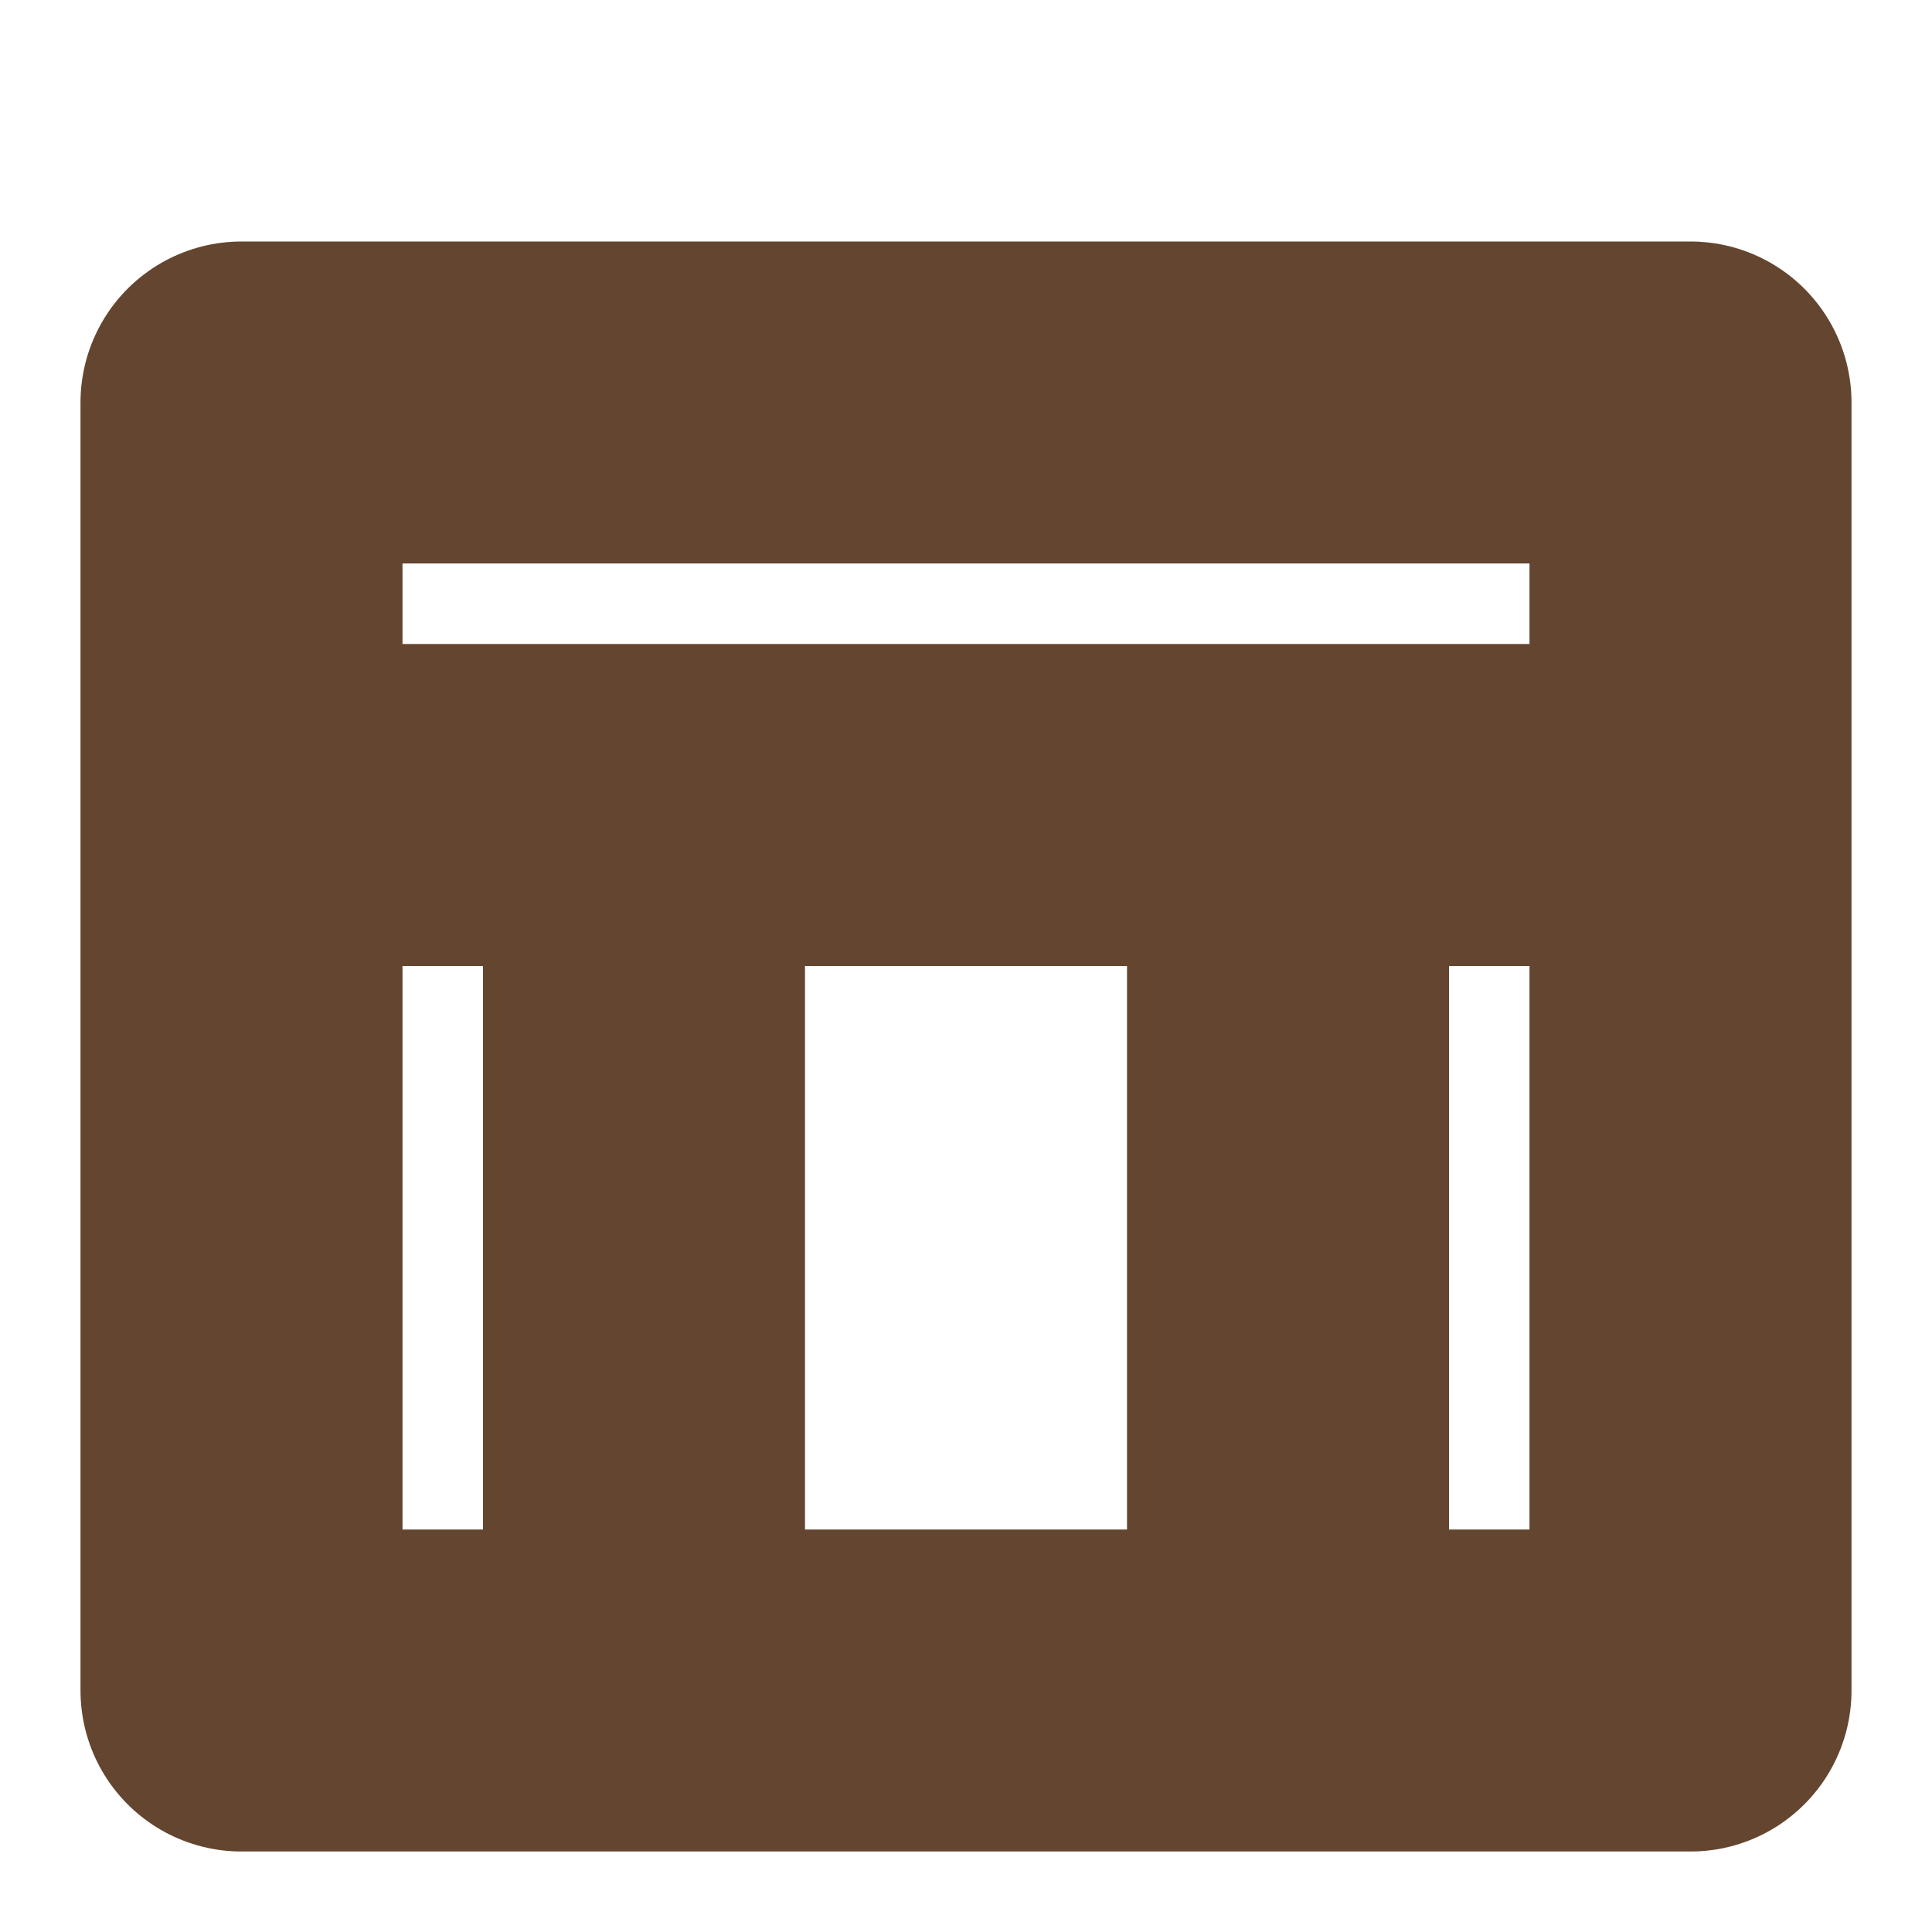
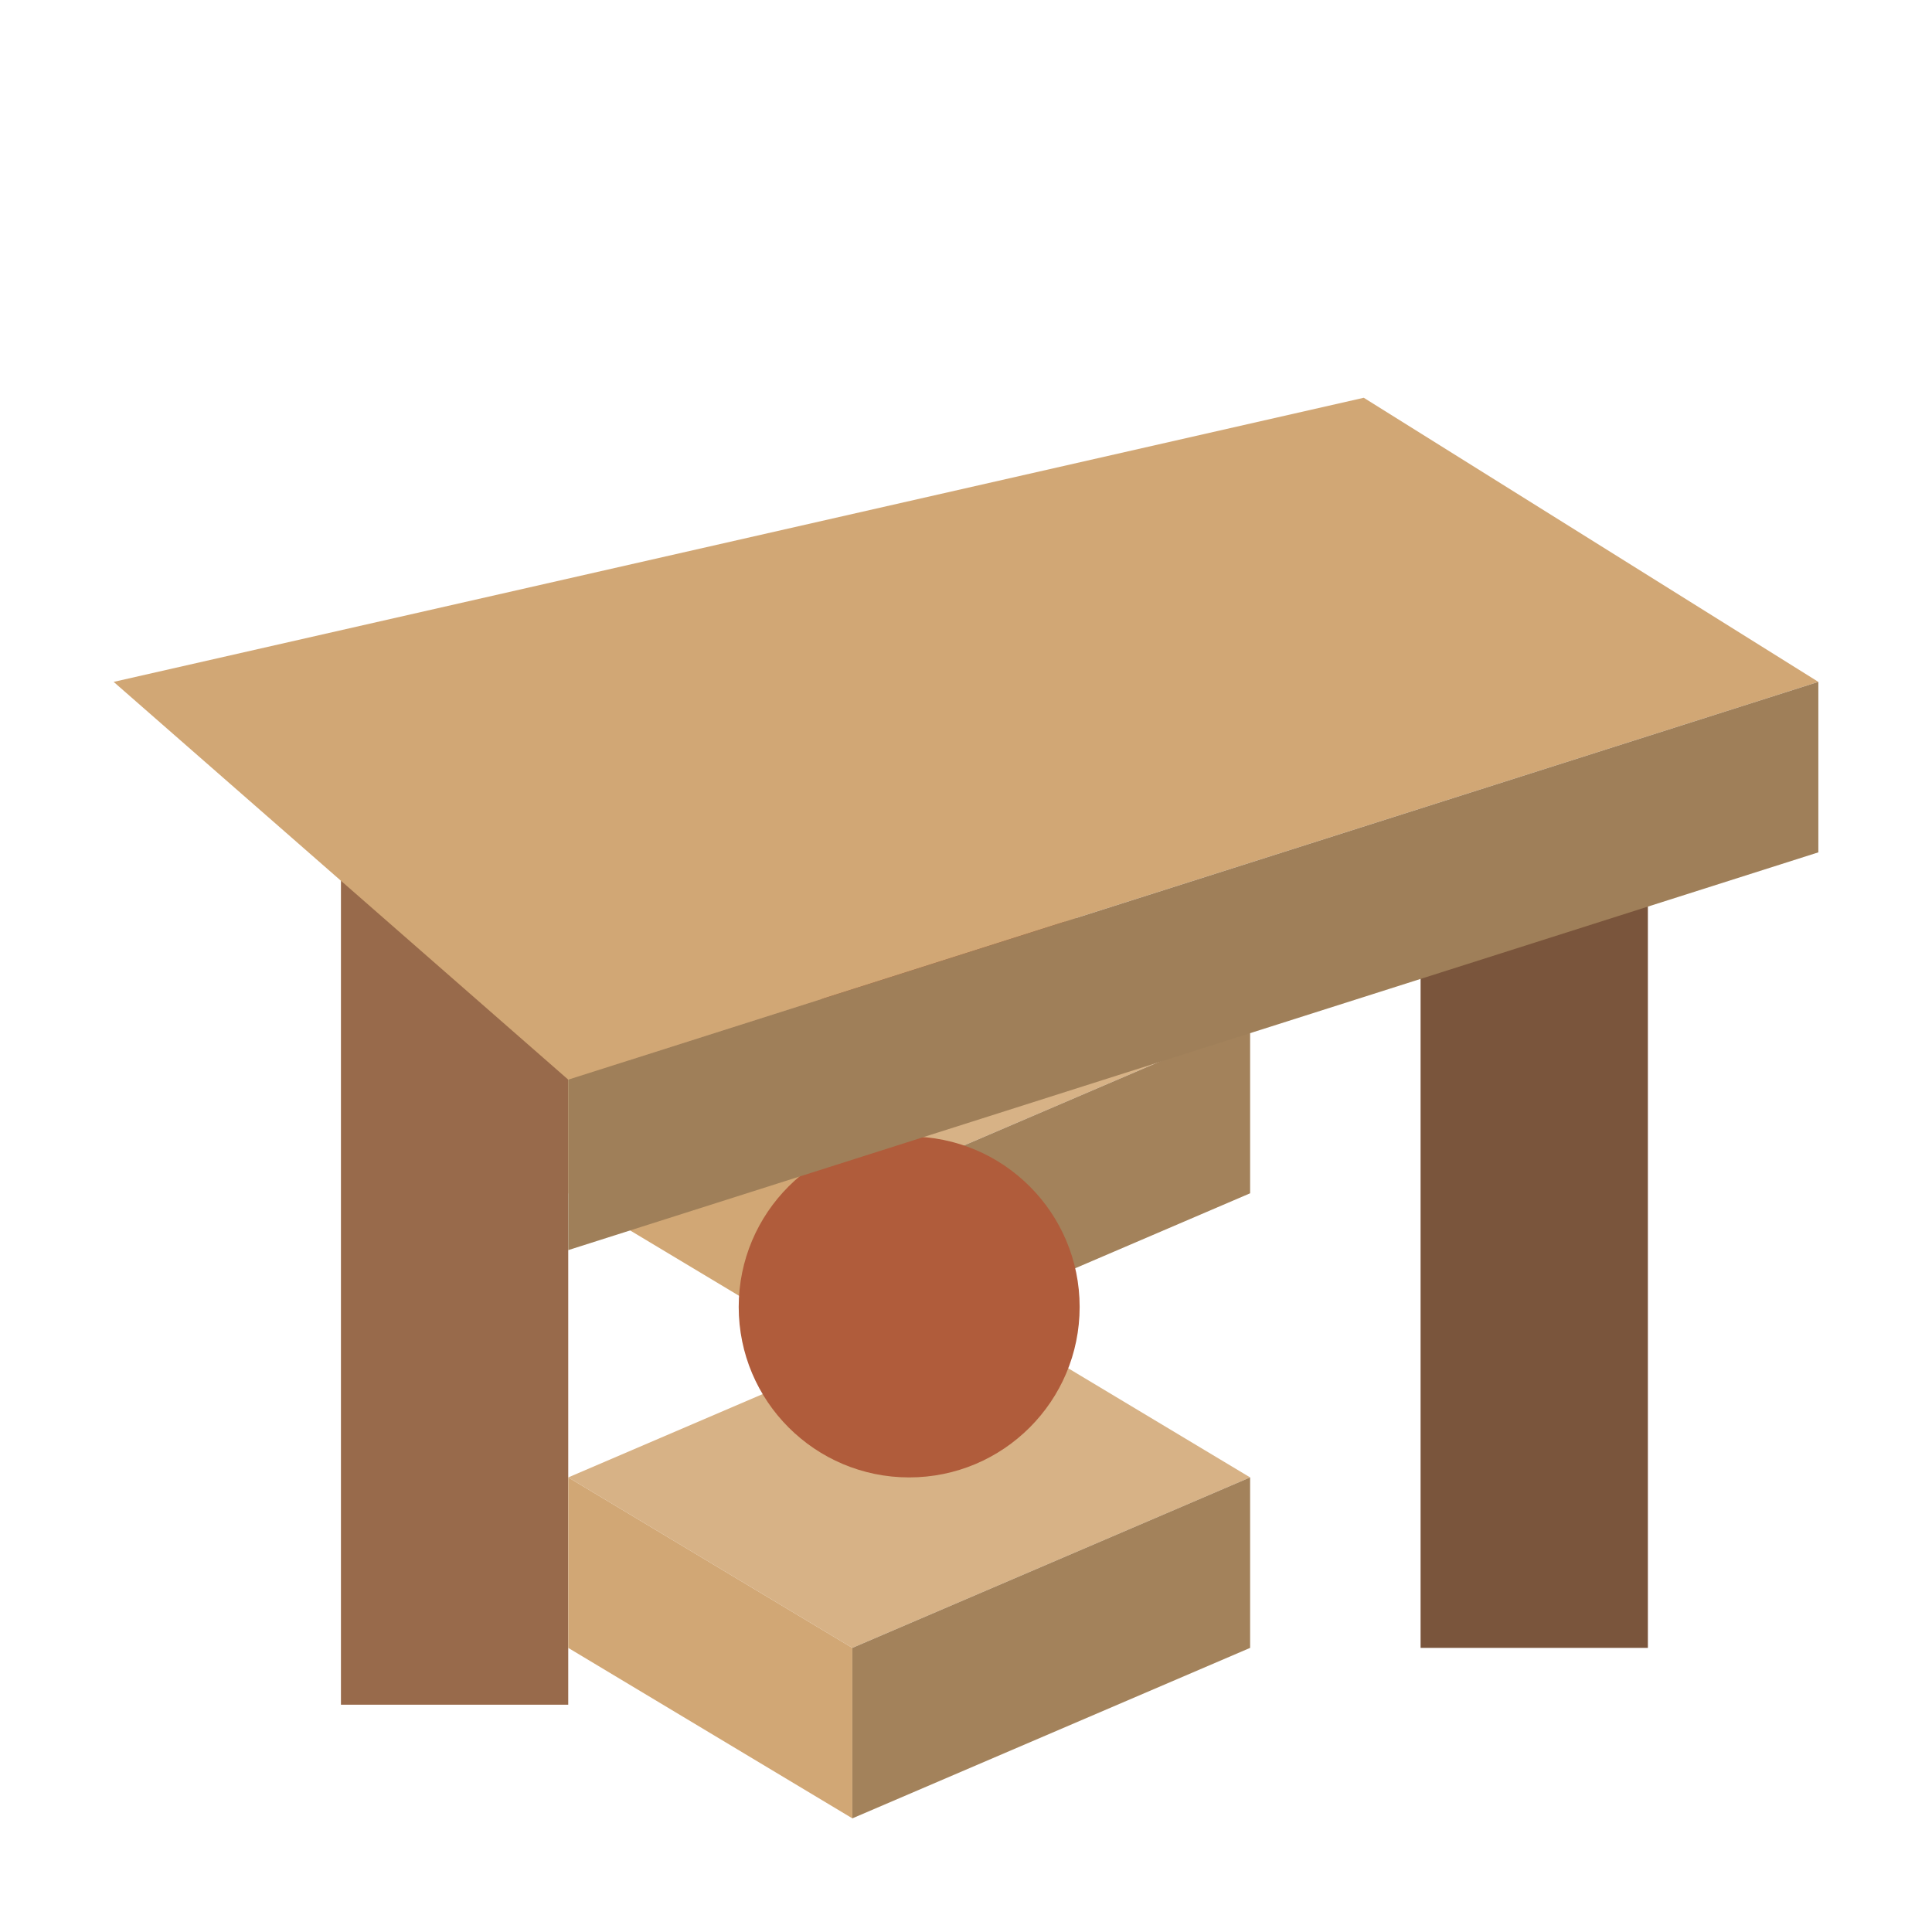
- <svg xmlns="http://www.w3.org/2000/svg" width="24" height="24" viewBox="0 0 24 24">
-   <path d="M3 5h18v16H3ZM3 10h18M8 21V10m8 11V10" fill="none" stroke="#64452f" stroke-width="4" stroke-linecap="round" stroke-linejoin="round" />
+ <svg xmlns="http://www.w3.org/2000/svg" width="34" height="34" viewBox="0 0 34 34">
+   <rect x="6.0" y="14.0" width="4.0" height="16.0" fill="#986a4b" />
+   <rect x="25.0" y="15.0" width="4.0" height="14.0" fill="#7a553c" />
+   <g transform="translate(10 15)">
+     <polygon points="0,3 7,0 12,3 5,6" fill="#d7b286" />
+     <polygon points="0,3 5,6 5,9 0,6" fill="#d1a775" />
+     <polygon points="5,6 12,3 12,6 5,9" fill="#a3825b" />
+   </g>
+   <circle cx="16.0" cy="15.0" r="3.0" fill="#b05c3b" />
+   <g transform="translate(10 23)">
+     <polygon points="0,3 7,0 12,3 5,6" fill="#d7b286" />
+     <polygon points="0,3 5,6 5,9 0,6" fill="#d1a775" />
+     <polygon points="5,6 12,3 12,6 5,9" fill="#a3825b" />
+   </g>
+   <circle cx="16.0" cy="23.0" r="3.0" fill="#b05c3b" />
+   <polygon points="2,12 24,7 32,12 10,19" fill="#d1a775" />
+   <polygon points="10,19 32,12 32,15 10,22" fill="#9f7f59" />
</svg>
